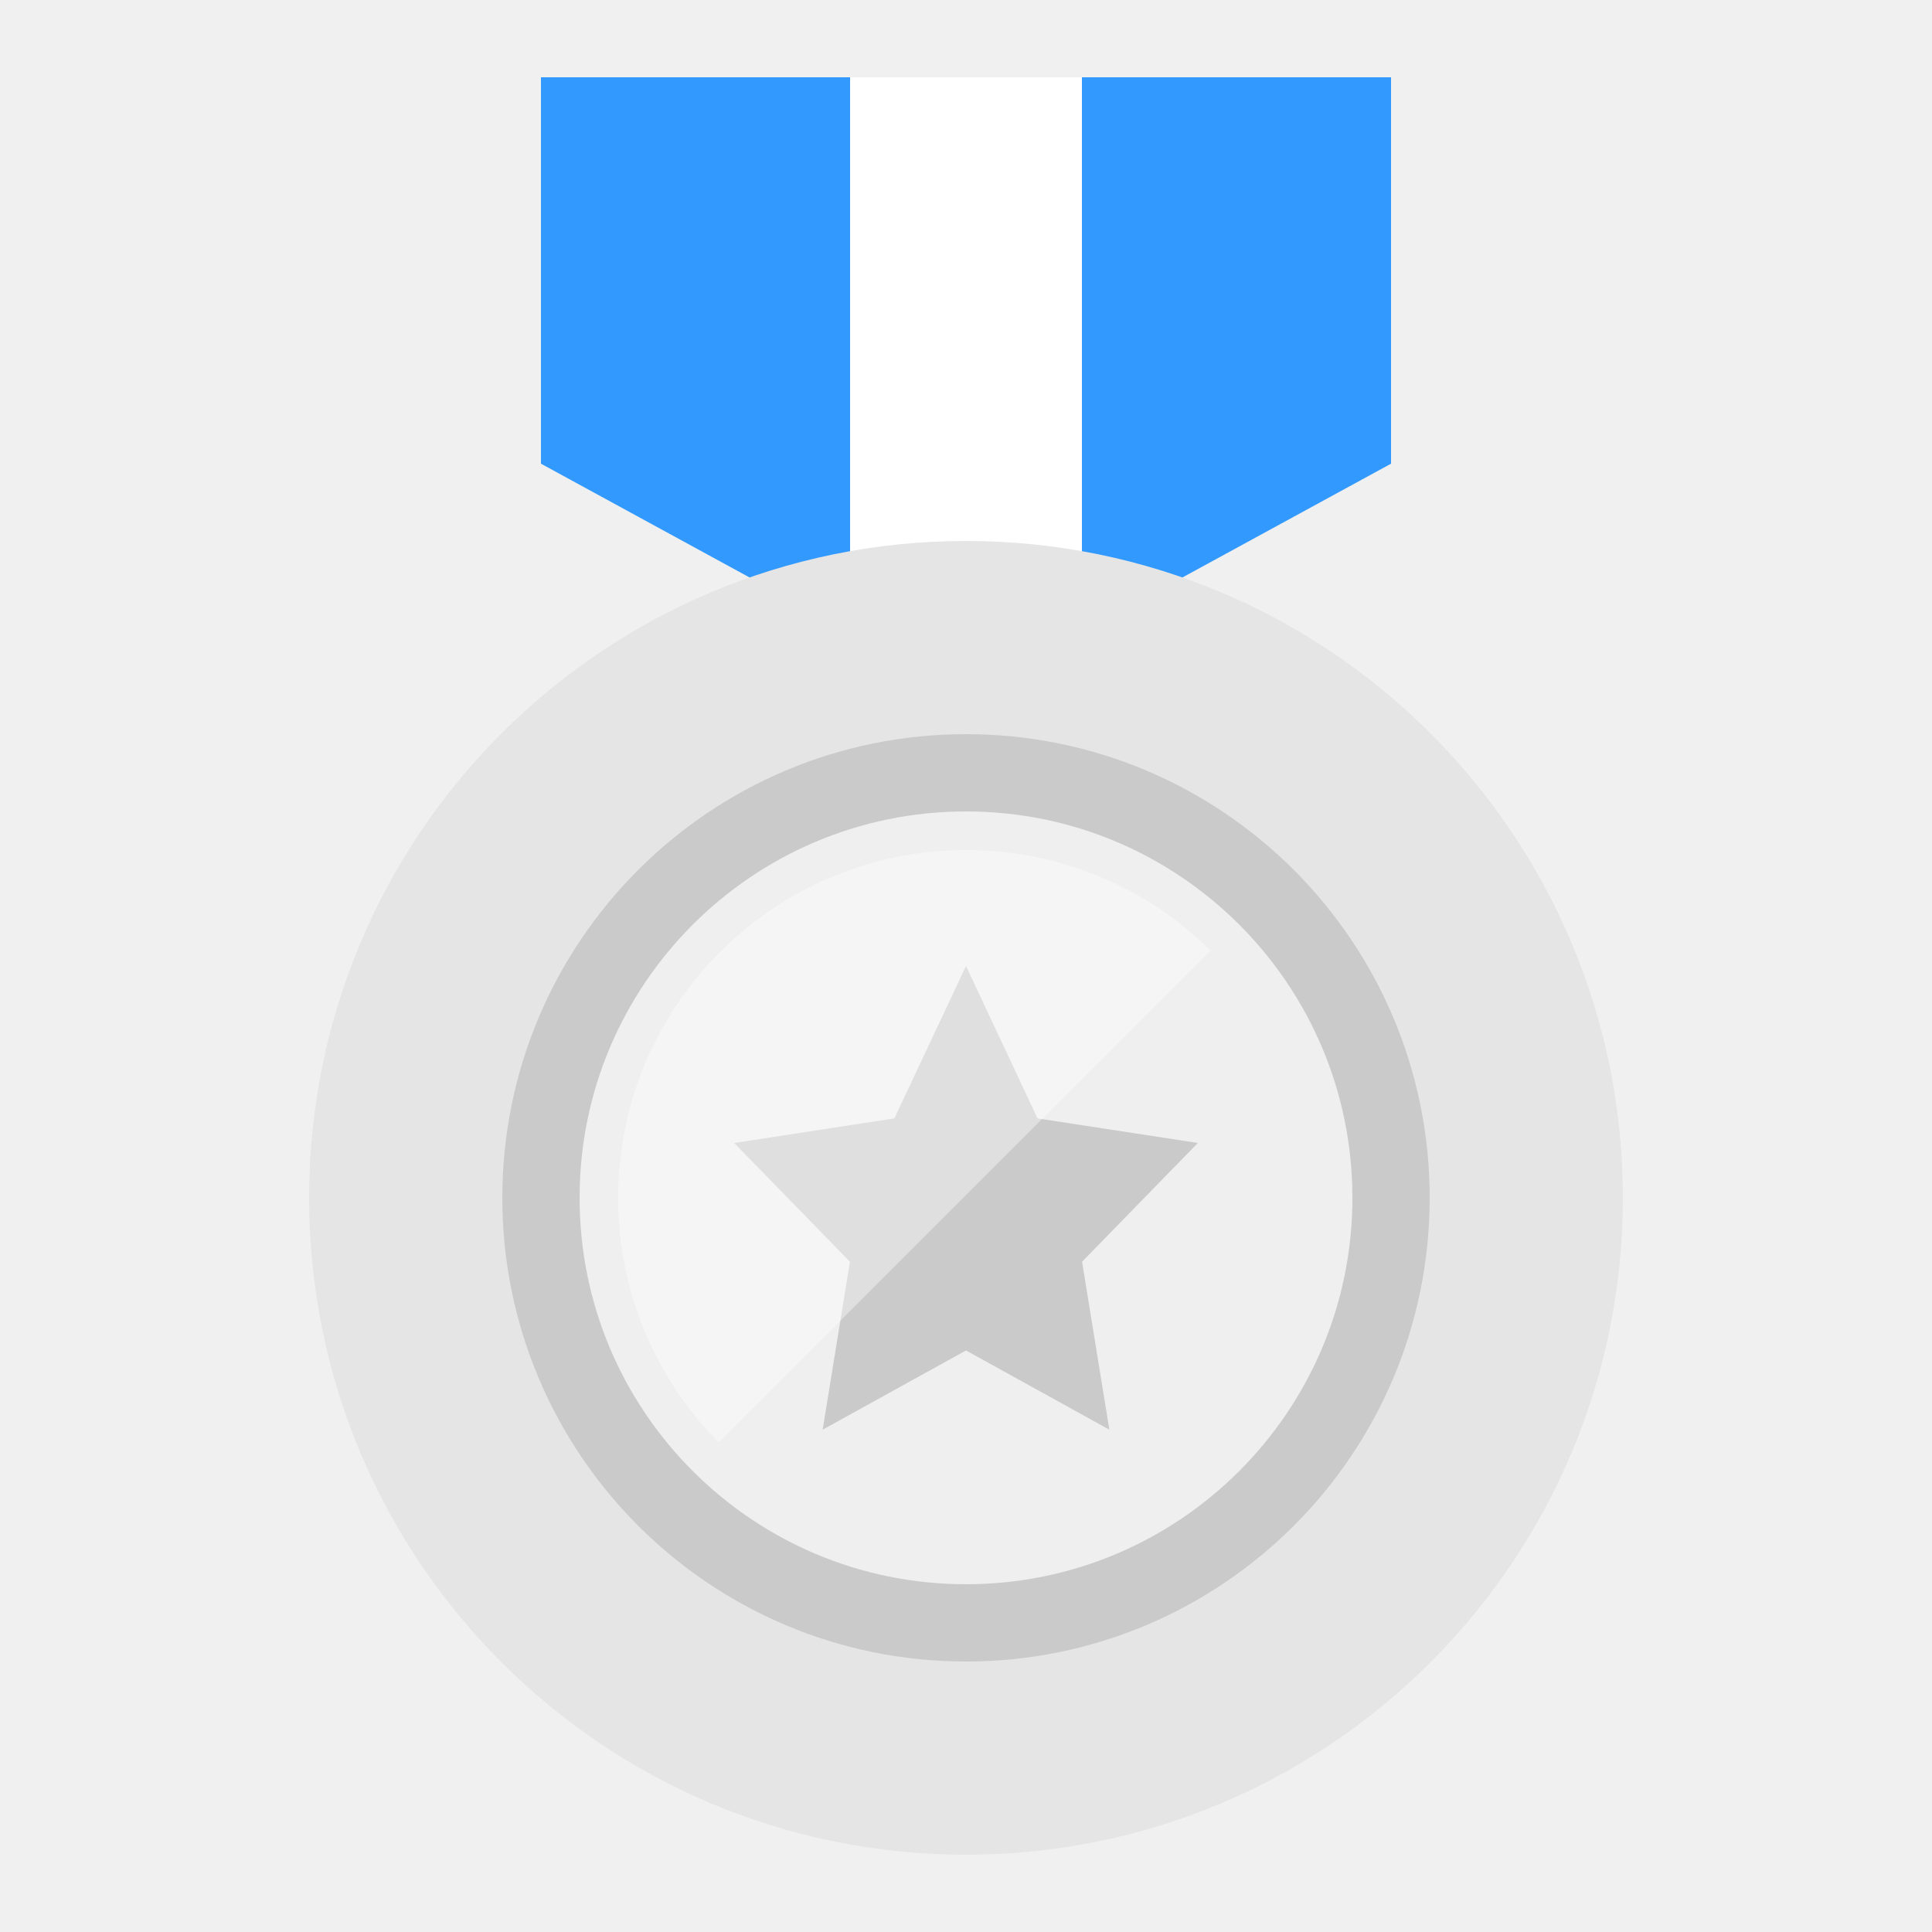
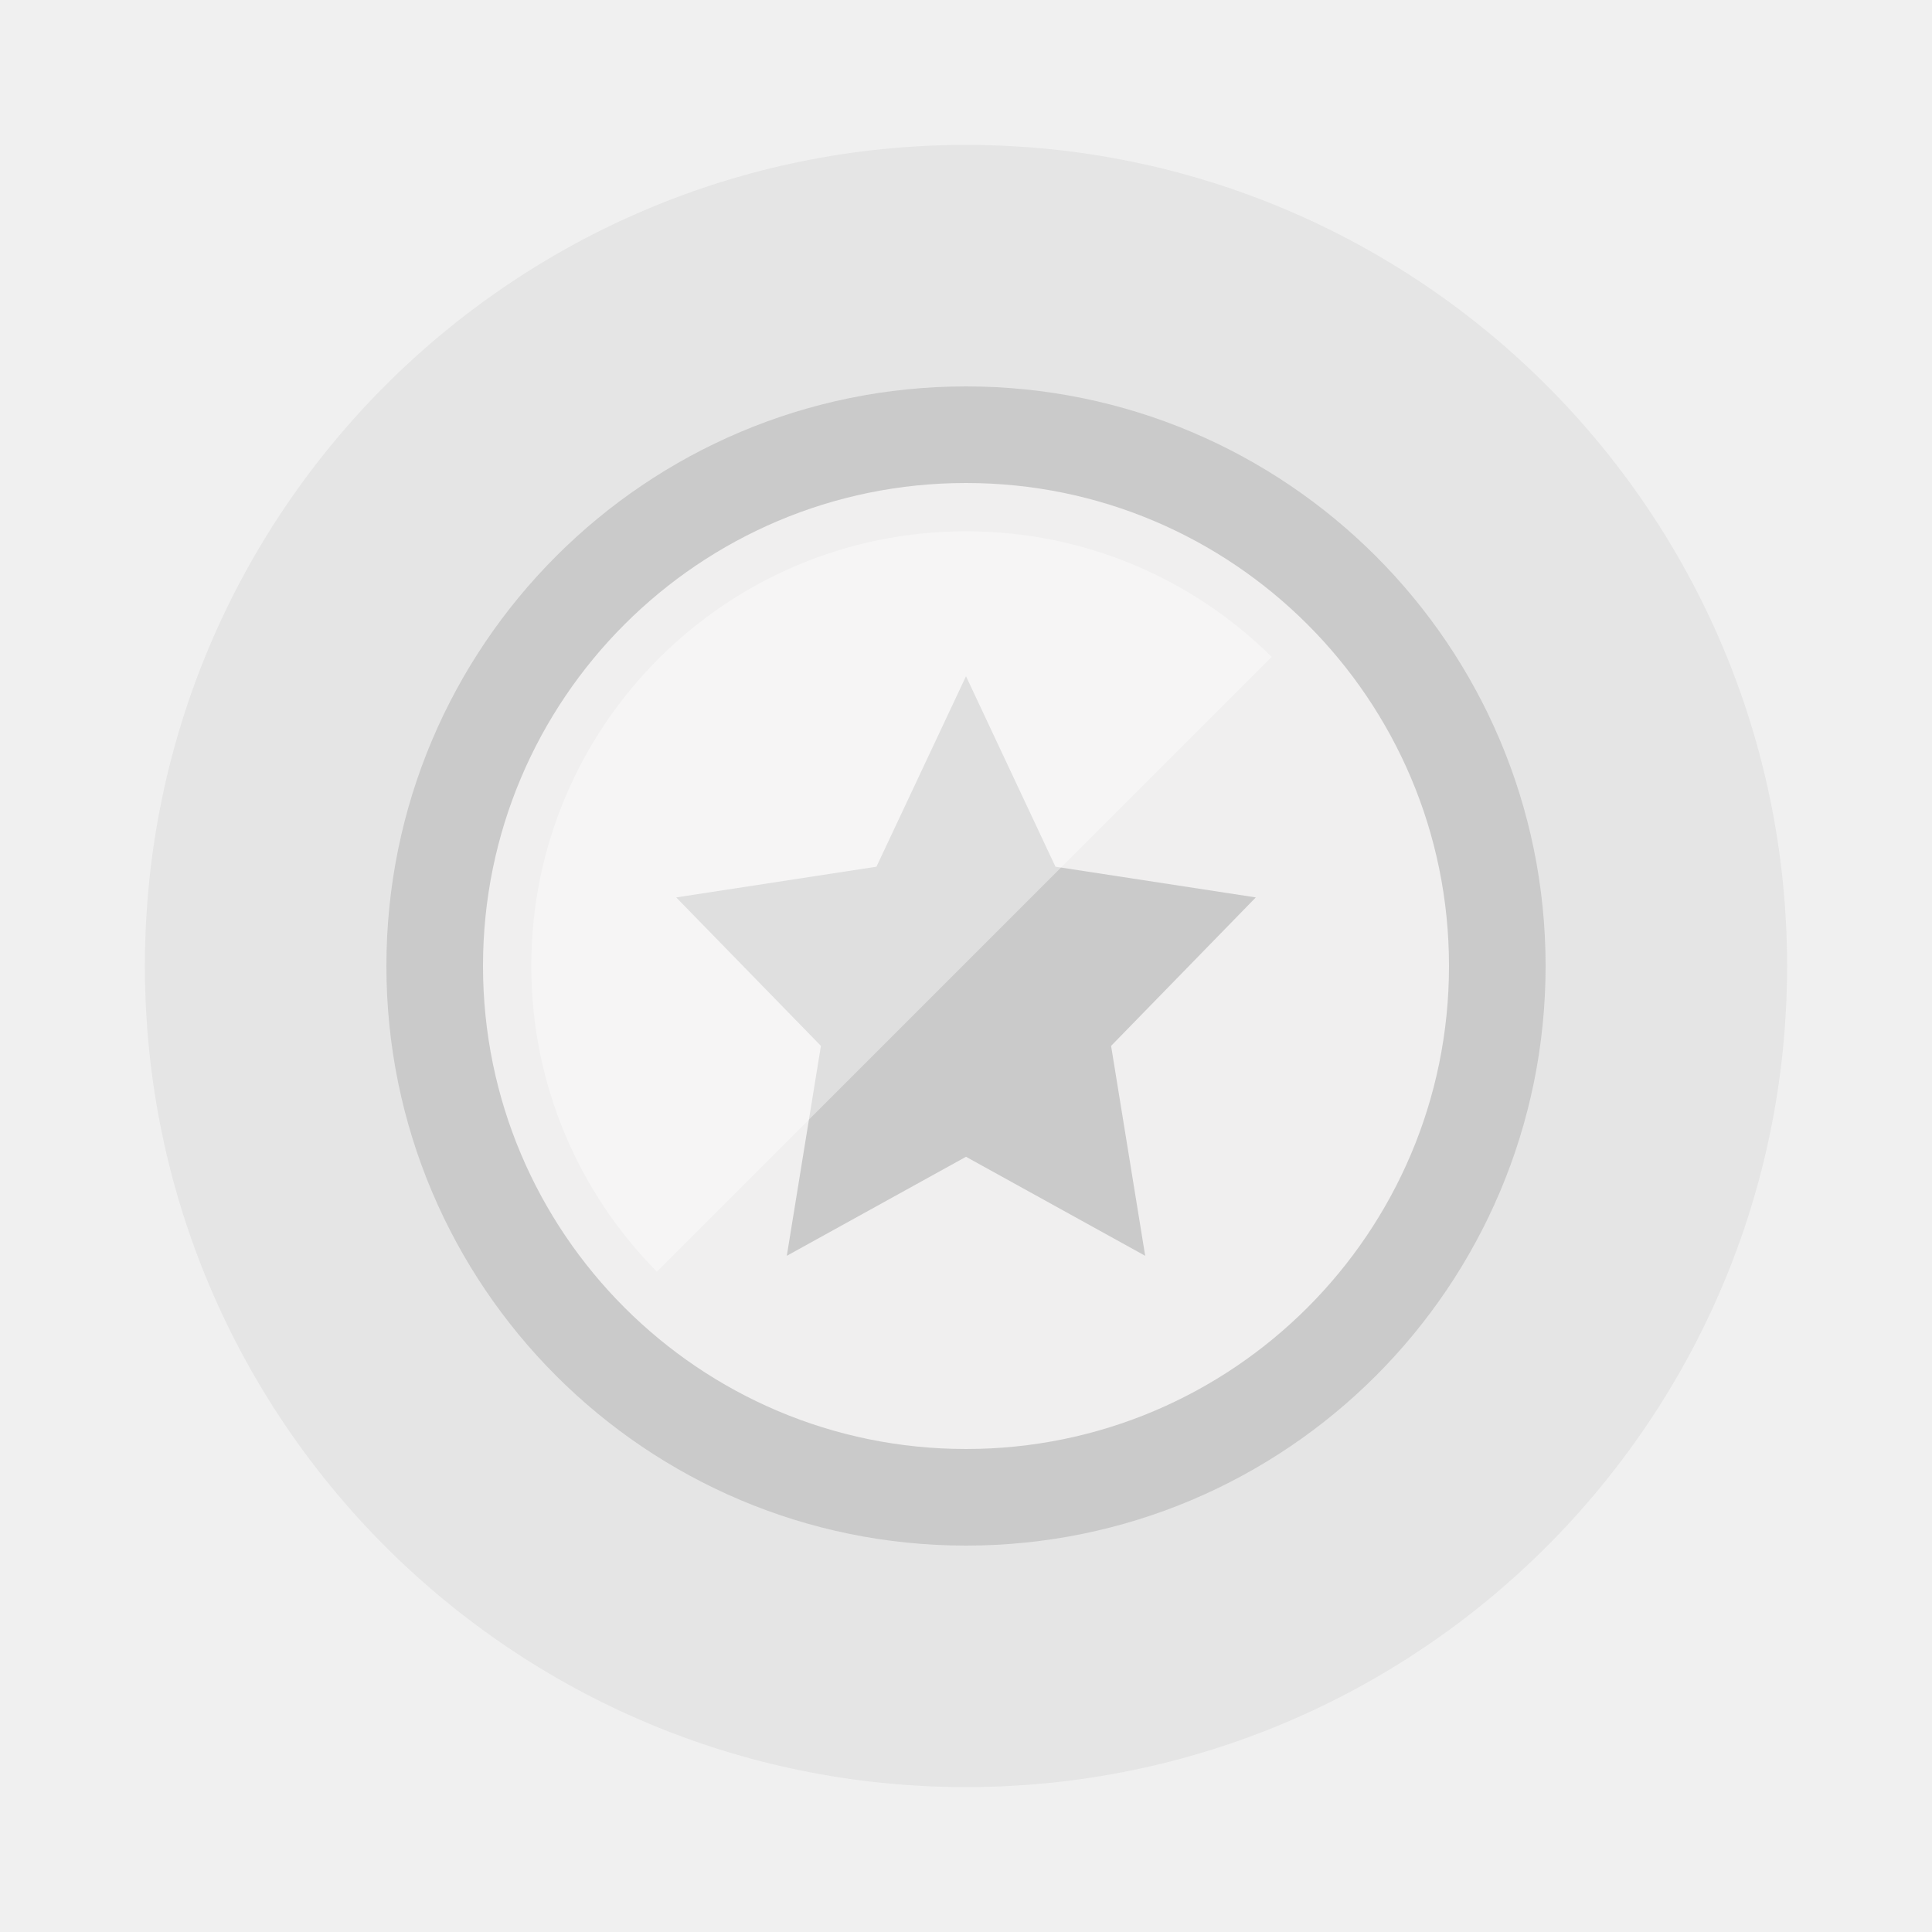
- <svg xmlns="http://www.w3.org/2000/svg" width="25" height="25" viewBox="0 0 25 25" fill="none">
-   <path fill-rule="evenodd" clip-rule="evenodd" d="M18 1H7V6L12.5 9L18 6V1Z" fill="#3299FE" />
-   <path fill-rule="evenodd" clip-rule="evenodd" d="M14 1V7.455L12.5 8L11 7.455V1H14Z" fill="white" />
-   <circle cx="12.5" cy="15.5" r="8.5" fill="#E5E5E5" />
-   <circle cx="12.5" cy="15.5" r="5.5" fill="#F0EFEF" stroke="#CACACA" />
-   <path d="M13.426 14.472L12.5 12.5L11.573 14.472L9.5 14.79L10.998 16.327L10.645 18.5L12.5 17.475L14.355 18.5L14.002 16.327L15.5 14.79L13.426 14.472Z" fill="#CACACA" />
-   <path fill-rule="evenodd" clip-rule="evenodd" d="M9.3 18.664L15.664 12.3C14.851 11.496 13.734 11 12.5 11C10.015 11 8 13.015 8 15.5C8 16.734 8.496 17.851 9.3 18.664Z" fill="white" fill-opacity="0.4" />
+ <svg xmlns="http://www.w3.org/2000/svg" width="20" height="20" viewBox="0 0 20 20" fill="none">
+   <circle cx="10" cy="10" r="8.5" fill="#E5E5E5" />
+   <circle cx="10" cy="10" r="5.5" fill="#F0EFEF" stroke="#CACACA" />
+   <path d="M10.926 8.972L10 7L9.073 8.972L7 9.29L8.498 10.827L8.145 13L10 11.975L11.855 13L11.502 10.827L13 9.29L10.926 8.972Z" fill="#CACACA" />
+   <path d="M6.8 13.164L13.164 6.8C12.351 5.996 11.234 5.5 10 5.5C7.515 5.5 5.5 7.515 5.5 10C5.5 11.234 5.996 12.351 6.8 13.164Z" fill="white" fill-opacity="0.4" />
</svg>
